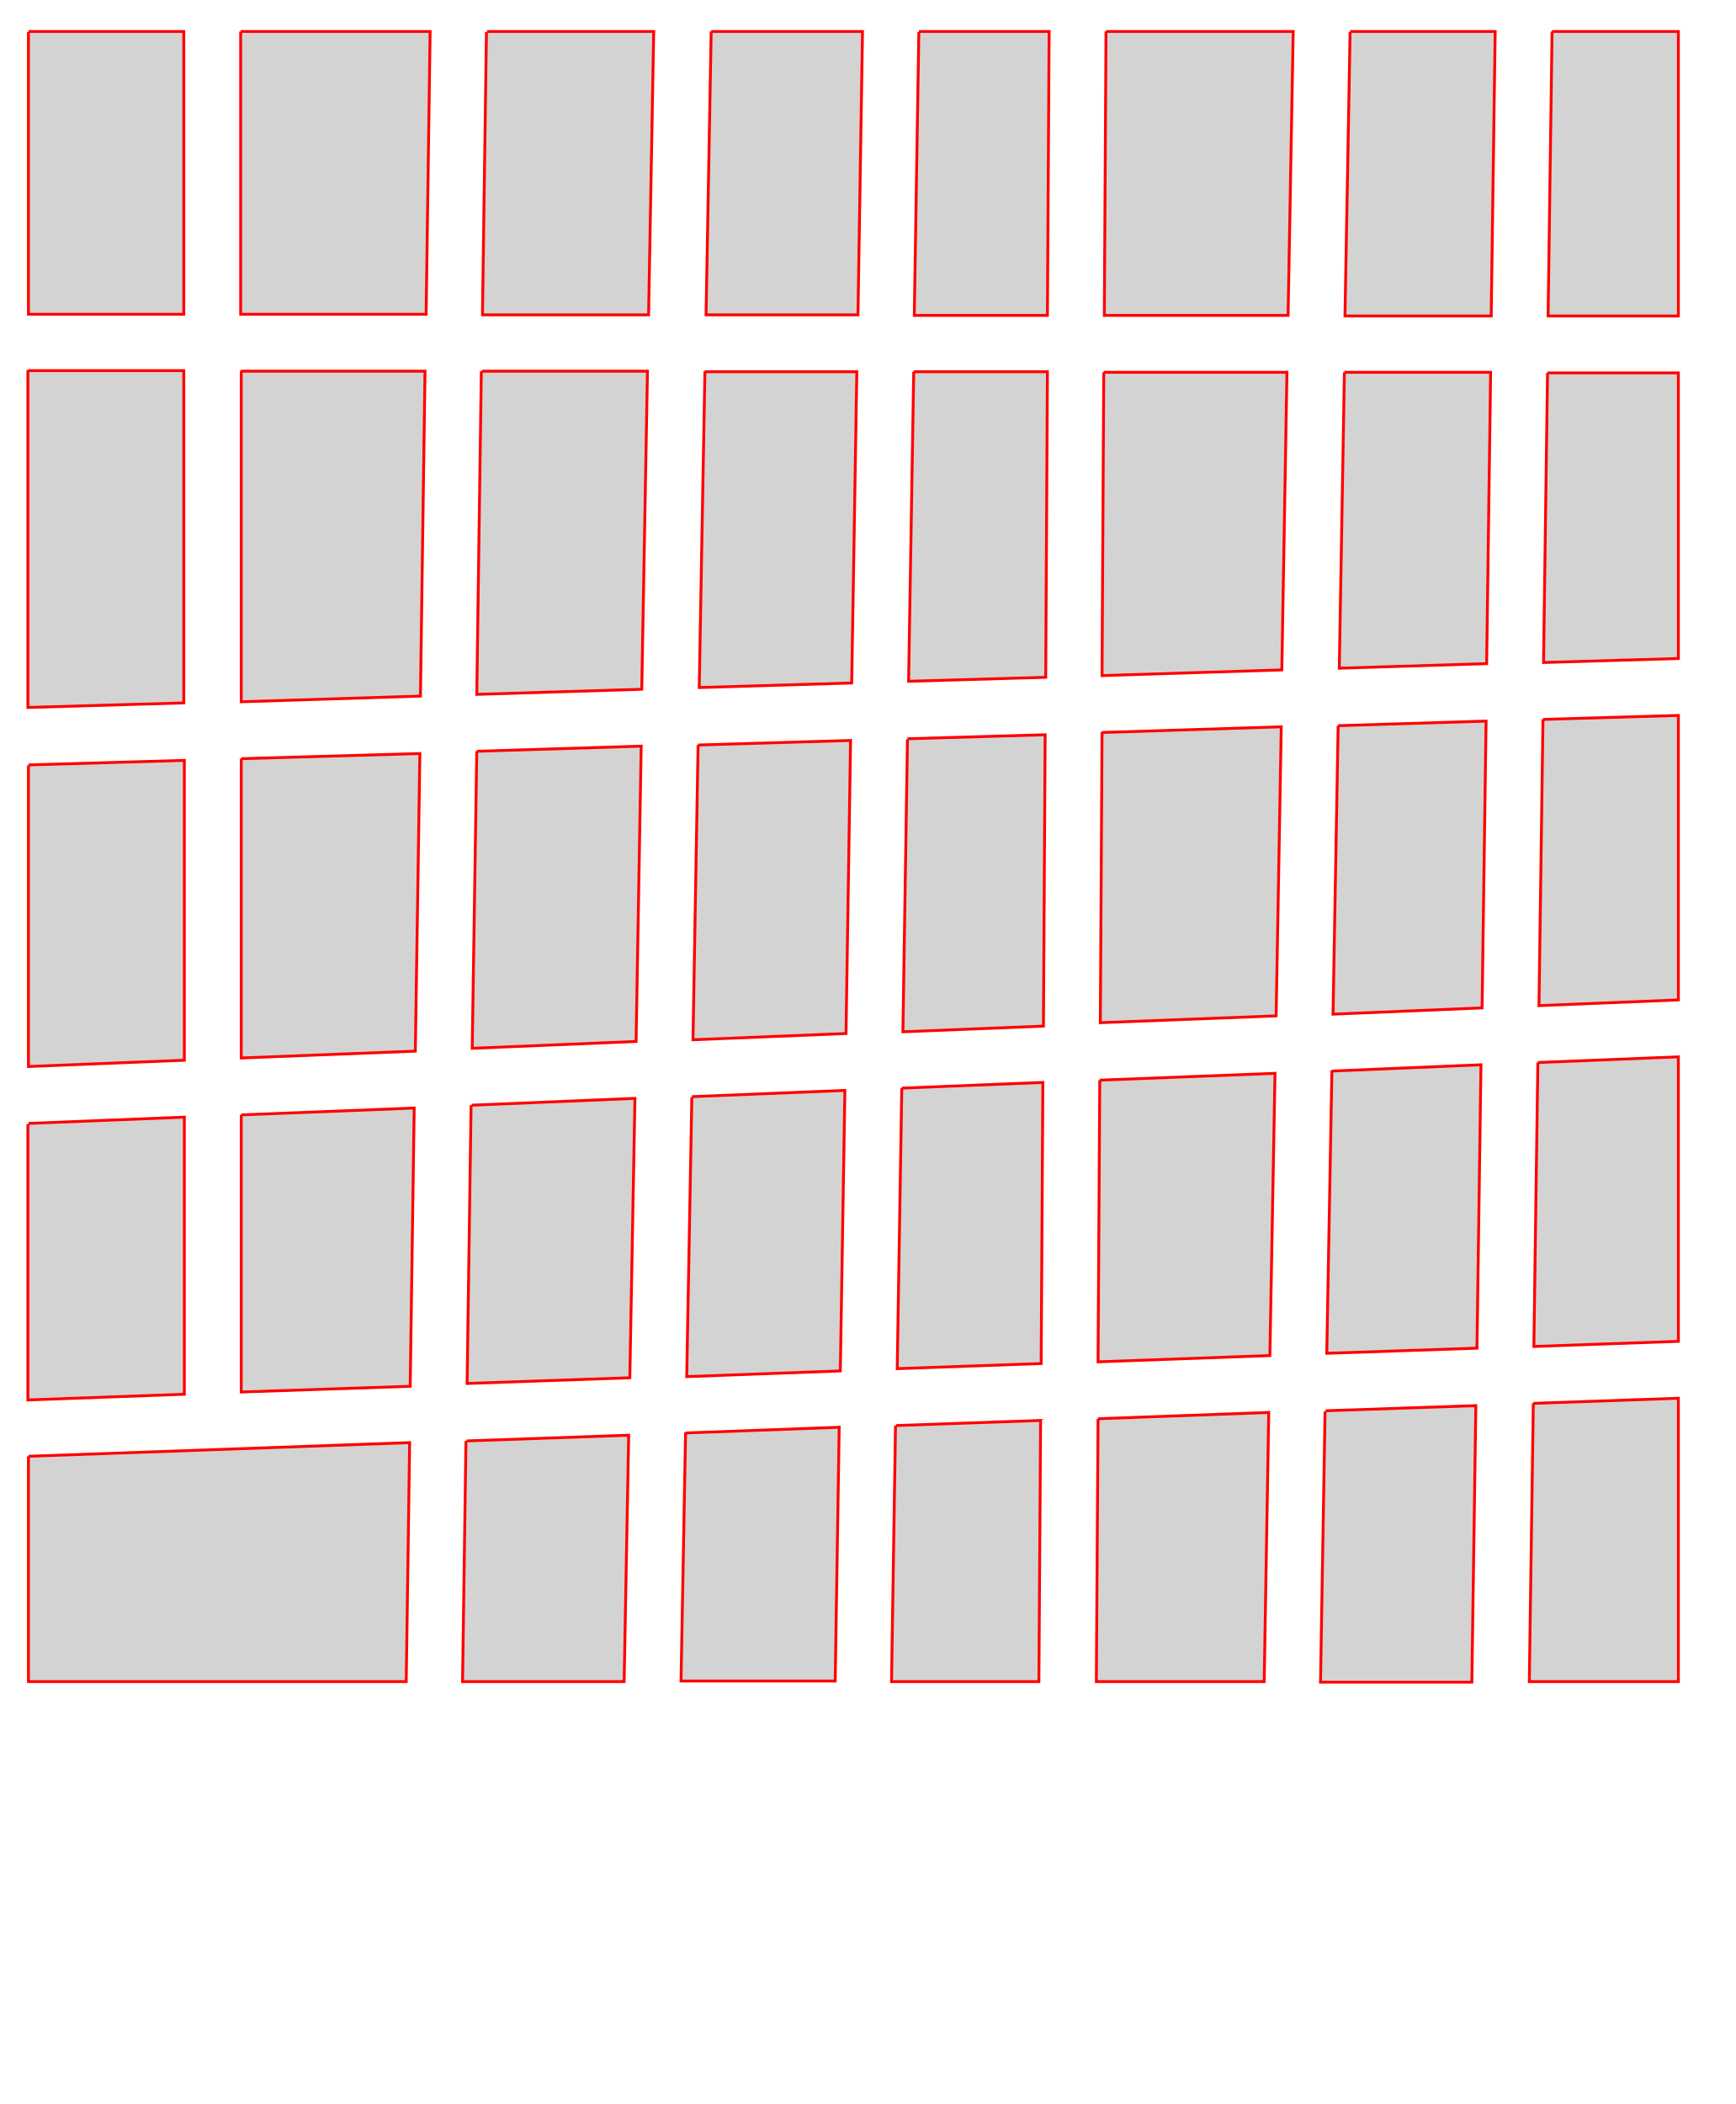
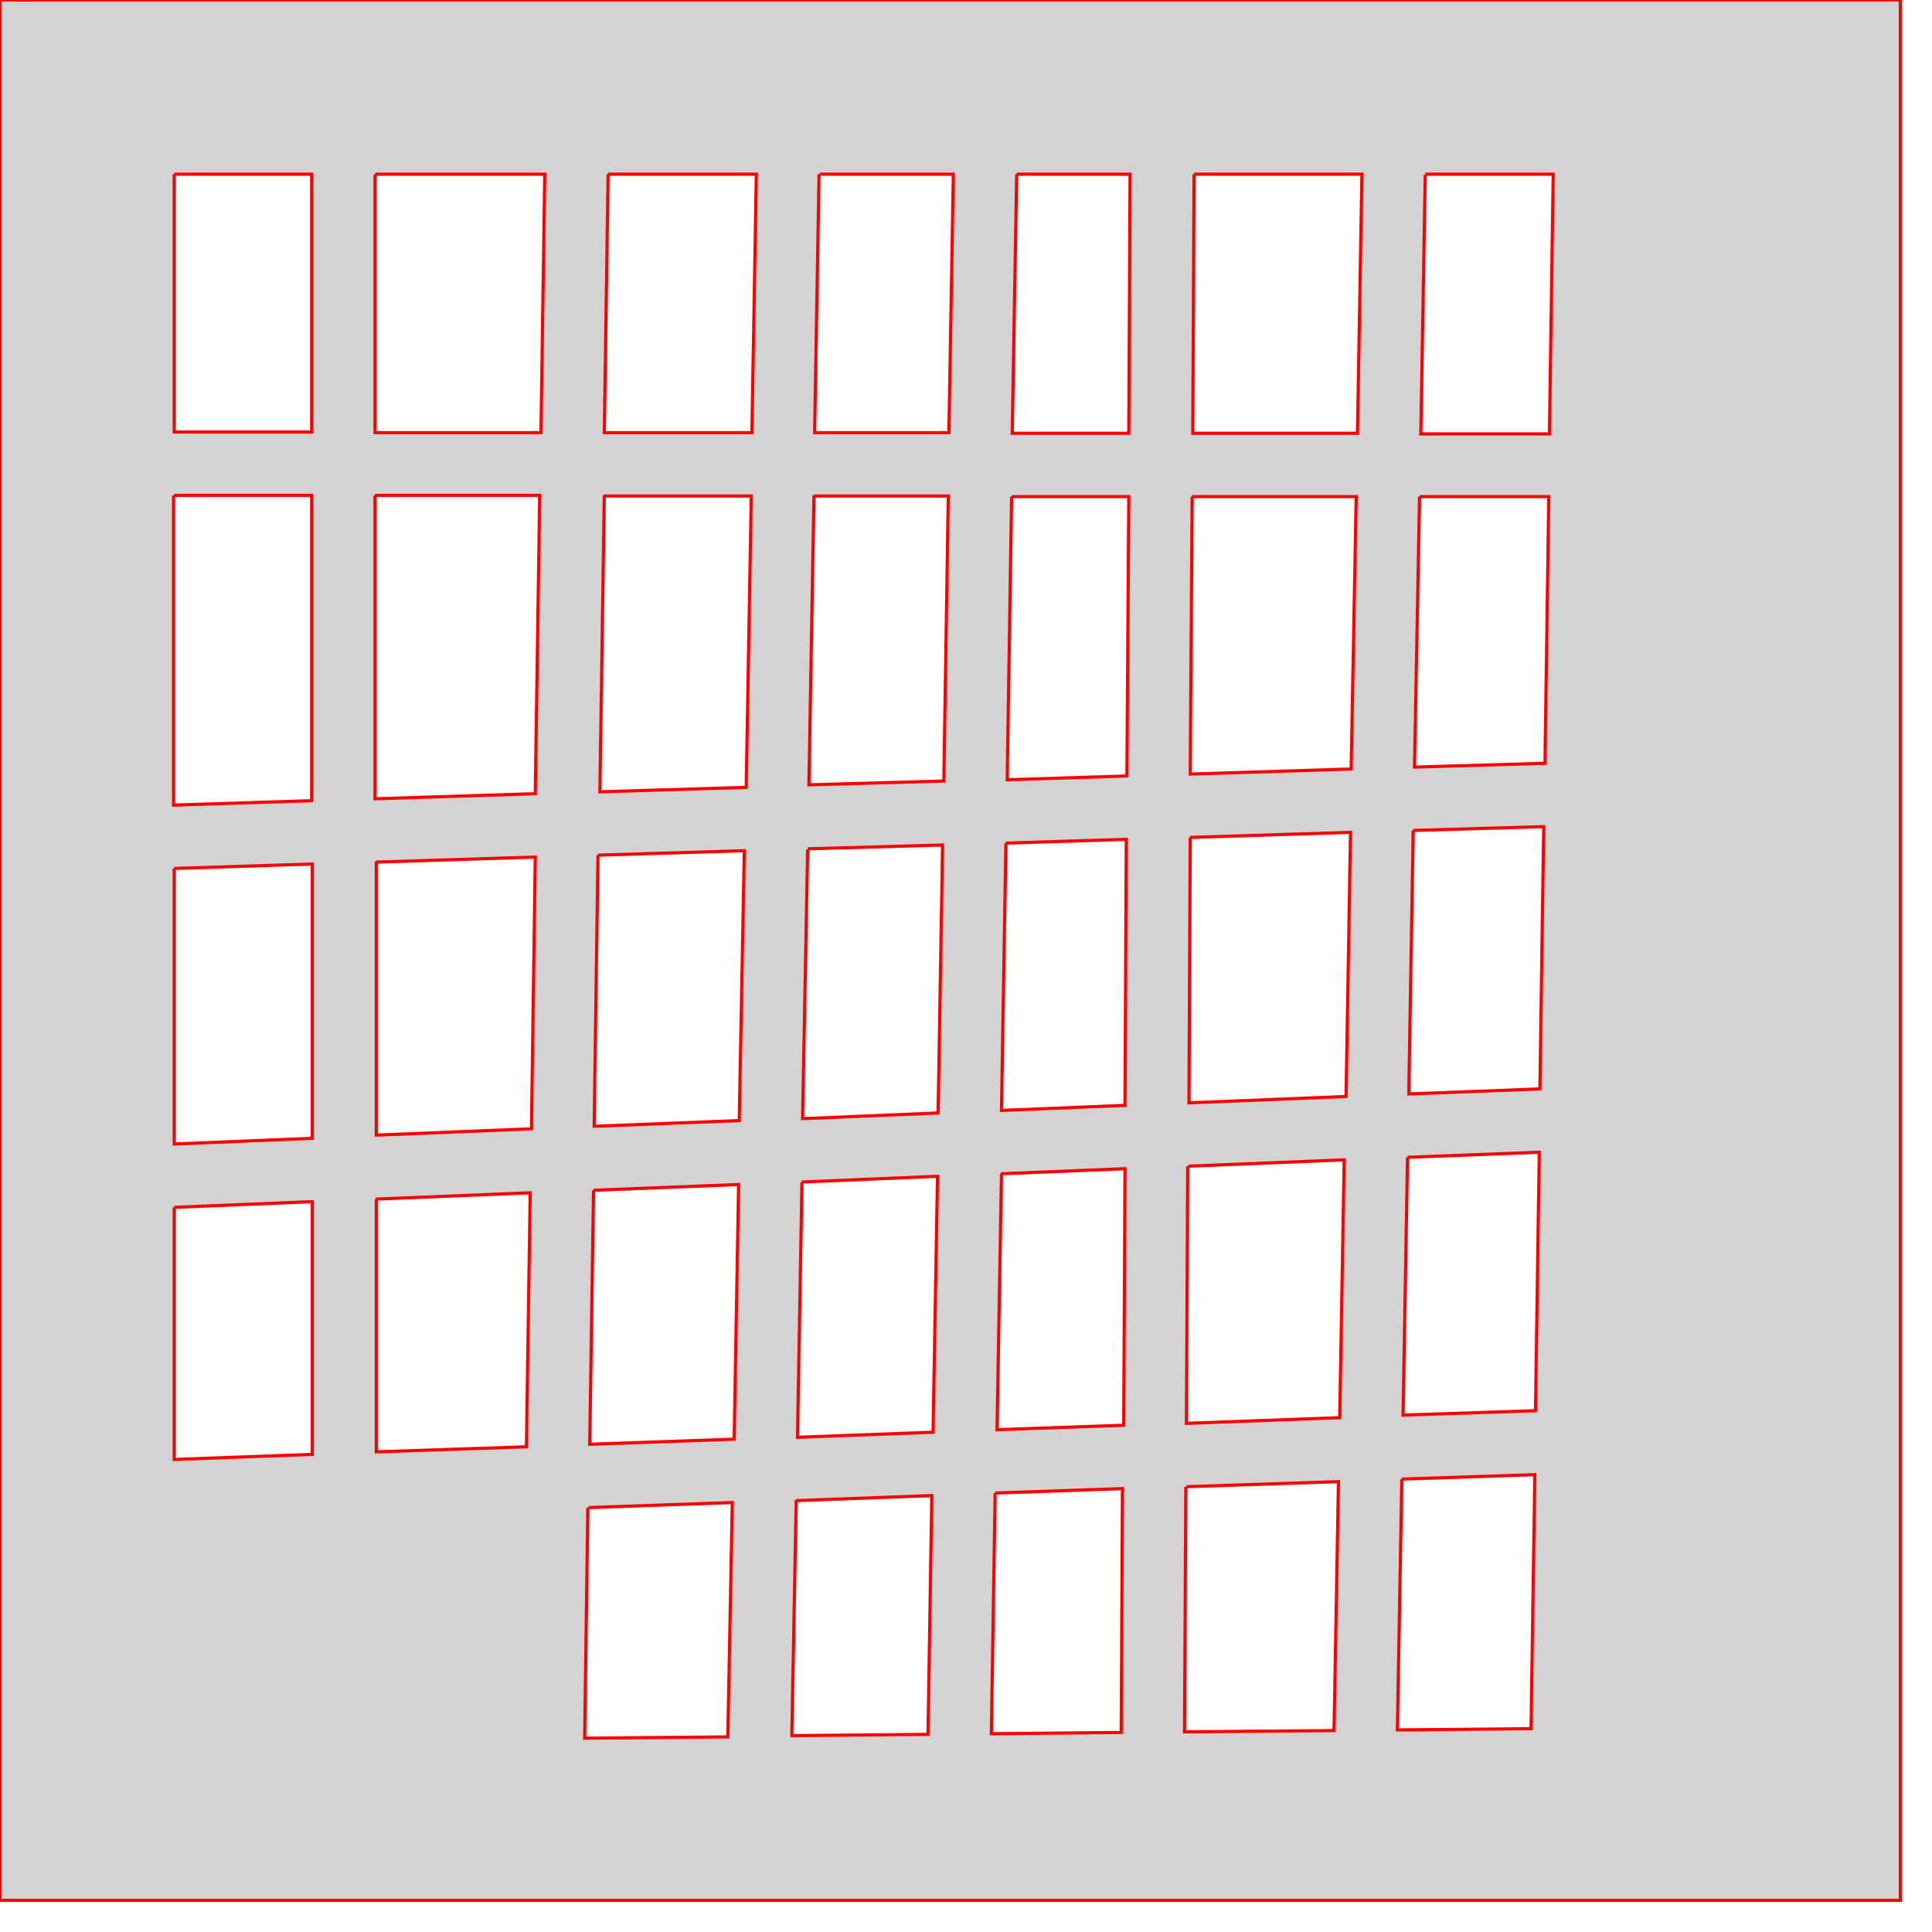
- <svg xmlns="http://www.w3.org/2000/svg" version="1.1" width="3in" height="3.637in" viewBox="0 0 3.05 3.687">
-   <g fill="none" fill-rule="none" stroke="none" stroke-width="none" stroke-linecap="butt" stroke-linejoin="miter" stroke-miterlimit="10" stroke-dasharray="" stroke-dashoffset="0" font-family="none" font-weight="none" font-size="none" text-anchor="none" style="mix-blend-mode: normal">
-     <path d="M0,3v-3h3v3z" fill="none" fill-rule="nonzero" stroke="none" stroke-width="1" />
-     <path d="M0.05,0.05h0.273l0,0.497l-0.273,-0v-0.496" fill="none" fill-rule="nonzero" stroke="none" stroke-width="1" />
-     <path d="M0.423,0.05h0.333l-0.007,0.497l-0.326,-0l-0,-0.497" fill="none" fill-rule="nonzero" stroke="none" stroke-width="1" />
-     <path d="M0.856,0.05h0.293l-0.009,0.498l-0.292,-0l0.007,-0.497" fill="none" fill-rule="nonzero" stroke="none" stroke-width="1" />
-     <path d="M1.25,0.05h0.266l-0.008,0.498l-0.267,-0l0.009,-0.498" fill="none" fill-rule="nonzero" stroke="none" stroke-width="1" />
-     <path d="M1.615,0.05h0.229l-0.003,0.499l-0.234,-0l0.008,-0.498" fill="none" fill-rule="nonzero" stroke="none" stroke-width="1" />
-     <path d="M1.944,0.05h0.329l-0.009,0.499l-0.323,-0l0.003,-0.499" fill="none" fill-rule="nonzero" stroke="none" stroke-width="1" />
-     <path d="M2.373,0.05h0.255l-0.007,0.5l-0.257,-0l0.009,-0.499" fill="none" fill-rule="nonzero" stroke="none" stroke-width="1" />
-     <path d="M2.728,0.05h0.222v0.5l-0.229,-0l0.007,-0.5" fill="none" fill-rule="nonzero" stroke="none" stroke-width="1" />
-     <path d="M0.05,0.646l0.273,0l0,0.584l-0.274,0.008v-0.593" fill="none" fill-rule="nonzero" stroke="none" stroke-width="1" />
-     <path d="M0.423,0.647l0.324,0l-0.008,0.571l-0.315,0.01l-0,-0.581" fill="none" fill-rule="nonzero" stroke="none" stroke-width="1" />
-     <path d="M0.847,0.647l0.291,0l-0.01,0.559l-0.29,0.009l0.008,-0.568" fill="none" fill-rule="nonzero" stroke="none" stroke-width="1" />
-     <path d="M1.239,0.648l0.267,0l-0.009,0.547l-0.268,0.008l0.01,-0.556" fill="none" fill-rule="nonzero" stroke="none" stroke-width="1" />
-     <path d="M1.606,0.648l0.235,0l-0.003,0.537l-0.241,0.007l0.009,-0.544" fill="none" fill-rule="nonzero" stroke="none" stroke-width="1" />
-     <path d="M1.94,0.649l0.322,0l-0.009,0.523l-0.316,0.01l0.003,-0.533" fill="none" fill-rule="nonzero" stroke="none" stroke-width="1" />
-     <path d="M2.363,0.649l0.257,0l-0.007,0.512l-0.259,0.008l0.009,-0.52" fill="none" fill-rule="nonzero" stroke="none" stroke-width="1" />
-     <path d="M2.72,0.65l0.23,0v0.502l-0.237,0.007l0.007,-0.509" fill="none" fill-rule="nonzero" stroke="none" stroke-width="1" />
-     <path d="M2.712,1.259l0.238,-0.007v0.5l-0.245,0.01l0.007,-0.503" fill="none" fill-rule="nonzero" stroke="none" stroke-width="1" />
-     <path d="M2.352,1.27l0.26,-0.008l-0.007,0.504l-0.262,0.011l0.009,-0.507" fill="none" fill-rule="nonzero" stroke="none" stroke-width="1" />
-     <path d="M1.937,1.282l0.315,-0.01l-0.009,0.508l-0.309,0.012l0.003,-0.511" fill="none" fill-rule="nonzero" stroke="none" stroke-width="1" />
-     <path d="M1.595,1.293l0.242,-0.007l-0.003,0.512l-0.247,0.01l0.008,-0.514" fill="none" fill-rule="nonzero" stroke="none" stroke-width="1" />
-     <path d="M1.227,1.304l0.268,-0.008l-0.008,0.515l-0.269,0.011l0.009,-0.518" fill="none" fill-rule="nonzero" stroke="none" stroke-width="1" />
-     <path d="M0.838,1.315l0.289,-0.009l-0.009,0.519l-0.288,0.012l0.008,-0.522" fill="none" fill-rule="nonzero" stroke="none" stroke-width="1" />
-     <path d="M0.424,1.328l0.314,-0.009l-0.008,0.523l-0.306,0.012l-0,-0.526" fill="none" fill-rule="nonzero" stroke="none" stroke-width="1" />
-     <path d="M0.05,1.339l0.274,-0.008l0,0.527l-0.274,0.011v-0.529" fill="none" fill-rule="nonzero" stroke="none" stroke-width="1" />
-     <path d="M2.703,1.862l0.247,-0.01v0.5l-0.254,0.009l0.007,-0.499" fill="none" fill-rule="nonzero" stroke="none" stroke-width="1" />
-     <path d="M2.341,1.877l0.262,-0.011l-0.007,0.498l-0.264,0.009l0.009,-0.497" fill="none" fill-rule="nonzero" stroke="none" stroke-width="1" />
-     <path d="M1.933,1.893l0.308,-0.012l-0.009,0.496l-0.302,0.011l0.003,-0.495" fill="none" fill-rule="nonzero" stroke="none" stroke-width="1" />
-     <path d="M1.585,1.907l0.248,-0.01l-0.003,0.494l-0.253,0.009l0.008,-0.493" fill="none" fill-rule="nonzero" stroke="none" stroke-width="1" />
-     <path d="M1.216,1.922l0.269,-0.011l-0.008,0.493l-0.27,0.01l0.009,-0.491" fill="none" fill-rule="nonzero" stroke="none" stroke-width="1" />
-     <path d="M0.829,1.937l0.287,-0.012l-0.009,0.491l-0.286,0.01l0.007,-0.489" fill="none" fill-rule="nonzero" stroke="none" stroke-width="1" />
-     <path d="M0.424,1.954l0.304,-0.012l-0.007,0.489l-0.297,0.01l-0,-0.487" fill="none" fill-rule="nonzero" stroke="none" stroke-width="1" />
-     <path d="M0.05,1.969l0.274,-0.011l0,0.487l-0.275,0.01v-0.485" fill="none" fill-rule="nonzero" stroke="none" stroke-width="1" />
-     <path d="M2.695,2.461l0.255,-0.009v0.498h-0.262l0.007,-0.489" fill="none" fill-rule="nonzero" stroke="none" stroke-width="1" />
-     <path d="M2.33,2.474l0.264,-0.009l-0.007,0.486h-0.266l0.008,-0.476" fill="none" fill-rule="nonzero" stroke="none" stroke-width="1" />
-     <path d="M1.93,2.488l0.3,-0.011l-0.008,0.473h-0.295l0.003,-0.462" fill="none" fill-rule="nonzero" stroke="none" stroke-width="1" />
-     <path d="M1.575,2.5l0.254,-0.009l-0.003,0.459h-0.259l0.007,-0.45" fill="none" fill-rule="nonzero" stroke="none" stroke-width="1" />
-     <path d="M1.205,2.513l0.27,-0.01l-0.007,0.446h-0.271l0.008,-0.437" fill="none" fill-rule="nonzero" stroke="none" stroke-width="1" />
-     <path d="M0.82,2.527l0.285,-0.01l-0.008,0.433h-0.284l0.006,-0.423" fill="none" fill-rule="nonzero" stroke="none" stroke-width="1" />
-     <path d="M0.05,2.554l0.326,-0.012l0.344,-0.012l-0.006,0.42h-0.664v-0.396" fill="none" fill-rule="nonzero" stroke="none" stroke-width="1" />
-     <path d="M0,0" fill="none" fill-rule="nonzero" stroke="none" stroke-width="1" />
-     <path d="M0,0" fill="none" fill-rule="nonzero" stroke="none" stroke-width="1" />
-     <path d="M0,0" fill="none" fill-rule="nonzero" stroke="none" stroke-width="1" />
-     <path d="M0,0" fill="none" fill-rule="nonzero" stroke="none" stroke-width="1" />
-     <path d="M0,0" fill="none" fill-rule="nonzero" stroke="none" stroke-width="1" />
-     <path d="M0,0" fill="none" fill-rule="nonzero" stroke="none" stroke-width="1" />
-     <path d="M2.32,3.057l0.266,-0.003l-0.007,0.512l-0.268,0.011l0.009,-0.52" fill="none" fill-rule="nonzero" stroke="none" stroke-width="1" />
-     <path d="M1.566,3.065l0.311,-0.003l0.343,-0.004l-0.009,0.523l-0.653,0.026l0.009,-0.542" fill="none" fill-rule="nonzero" stroke="none" stroke-width="1" />
-     <path d="M1.195,3.069l0.271,-0.003l-0.009,0.545l-0.272,0.011l0.01,-0.553" fill="none" fill-rule="nonzero" stroke="none" stroke-width="1" />
-     <path d="M0.812,3.072l0.283,-0.003l-0.01,0.556l-0.281,0.011l0.008,-0.564" fill="none" fill-rule="nonzero" stroke="none" stroke-width="1" />
-     <path d="M0.05,0.05h0.273l0,0.497l-0.273,-0v-0.496M0.423,0.05h0.333l-0.007,0.497l-0.326,-0l-0,-0.497M0.856,0.05h0.293l-0.009,0.498l-0.292,-0l0.007,-0.497M1.25,0.05h0.266l-0.008,0.498l-0.267,-0l0.009,-0.498M1.615,0.05h0.229l-0.003,0.499l-0.234,-0l0.008,-0.498M1.944,0.05h0.329l-0.009,0.499l-0.323,-0l0.003,-0.499M2.373,0.05h0.255l-0.007,0.5l-0.257,-0l0.009,-0.499M2.728,0.05h0.222v0.5l-0.229,-0l0.007,-0.5M0.05,0.646l0.273,0l0,0.584l-0.274,0.008v-0.593M0.423,0.647l0.324,0l-0.008,0.571l-0.315,0.01l-0,-0.581M0.847,0.647l0.291,0l-0.01,0.559l-0.29,0.009l0.008,-0.568M1.239,0.648l0.267,0l-0.009,0.547l-0.268,0.008l0.01,-0.556M1.606,0.648l0.235,0l-0.003,0.537l-0.241,0.007l0.009,-0.544M1.94,0.649l0.322,0l-0.009,0.523l-0.316,0.01l0.003,-0.533M2.363,0.649l0.257,0l-0.007,0.512l-0.259,0.008l0.009,-0.52M2.72,0.65l0.23,0v0.502l-0.237,0.007l0.007,-0.509M2.712,1.259l0.238,-0.007v0.5l-0.245,0.01l0.007,-0.503M2.352,1.27l0.26,-0.008l-0.007,0.504l-0.262,0.011l0.009,-0.507M1.937,1.282l0.315,-0.01l-0.009,0.508l-0.309,0.012l0.003,-0.511M1.595,1.293l0.242,-0.007l-0.003,0.512l-0.247,0.01l0.008,-0.514M1.227,1.304l0.268,-0.008l-0.008,0.515l-0.269,0.011l0.009,-0.518M0.838,1.315l0.289,-0.009l-0.009,0.519l-0.288,0.012l0.008,-0.522M0.424,1.328l0.314,-0.009l-0.008,0.523l-0.306,0.012l-0,-0.526M0.05,1.339l0.274,-0.008l0,0.527l-0.274,0.011v-0.529M2.703,1.862l0.247,-0.01v0.5l-0.254,0.009l0.007,-0.499M2.341,1.877l0.262,-0.011l-0.007,0.498l-0.264,0.009l0.009,-0.497M1.933,1.893l0.308,-0.012l-0.009,0.496l-0.302,0.011l0.003,-0.495M1.585,1.907l0.248,-0.01l-0.003,0.494l-0.253,0.009l0.008,-0.493M1.216,1.922l0.269,-0.011l-0.008,0.493l-0.27,0.01l0.009,-0.491M0.829,1.937l0.287,-0.012l-0.009,0.491l-0.286,0.01l0.007,-0.489M0.424,1.954l0.304,-0.012l-0.007,0.489l-0.297,0.01l-0,-0.487M0.05,1.969l0.274,-0.011l0,0.487l-0.275,0.01v-0.485M2.695,2.461l0.255,-0.009v0.498h-0.262l0.007,-0.489M2.33,2.474l0.264,-0.009l-0.007,0.486h-0.266l0.008,-0.476M1.93,2.488l0.3,-0.011l-0.008,0.473h-0.295l0.003,-0.462M1.575,2.5l0.254,-0.009l-0.003,0.459h-0.259l0.007,-0.45M1.205,2.513l0.27,-0.01l-0.007,0.446h-0.271l0.008,-0.437M0.82,2.527l0.285,-0.01l-0.008,0.433h-0.284l0.006,-0.423M0.05,2.554l0.67,-0.024l-0.006,0.42h-0.664v-0.396M0,0M0,0M0,0M0,0M0,0M0,0" fill="#d3d3d3" fill-rule="evenodd" stroke="#ff0000" stroke-width="0.005" />
+ <svg xmlns="http://www.w3.org/2000/svg" version="1.1" width="3in" height="3in" viewBox="0 0 3.05 3.05">
+   <g fill="#d3d3d3" fill-rule="evenodd" stroke="#ff0000" stroke-width="0.005" stroke-linecap="butt" stroke-linejoin="miter" stroke-miterlimit="10" stroke-dasharray="" stroke-dashoffset="0" font-family="none" font-weight="none" font-size="none" text-anchor="none" style="mix-blend-mode: normal">
+     <path d="M0,3v-3h3v3zM0.275,0.275h0.217l0,0.407l-0.217,-0v-0.407M0.592,0.275h0.268l-0.006,0.408l-0.262,-0l-0,-0.407M0.96,0.275h0.234l-0.007,0.408l-0.233,-0l0.006,-0.408M1.294,0.275h0.211l-0.007,0.408l-0.212,-0l0.007,-0.408M1.605,0.275h0.179l-0.002,0.409l-0.184,-0l0.007,-0.409M1.885,0.275h0.265l-0.007,0.409l-0.26,-0l0.002,-0.409M2.25,0.275h0.202l-0.006,0.41l-0.203,-0l0.007,-0.409M0.275,0.782l0.217,0l0,0.482l-0.218,0.007v-0.489M0.592,0.782l0.26,0l-0.007,0.471l-0.253,0.008l-0,-0.479M0.953,0.783l0.233,0l-0.008,0.46l-0.231,0.007l0.007,-0.468M1.285,0.783l0.212,0l-0.007,0.45l-0.213,0.006l0.008,-0.457M1.597,0.784l0.185,0l-0.003,0.441l-0.189,0.006l0.007,-0.447M1.882,0.784l0.259,0l-0.008,0.43l-0.254,0.008l0.003,-0.438M2.241,0.784l0.204,0l-0.006,0.421l-0.206,0.006l0.008,-0.427M2.231,1.311l0.206,-0.006l-0.006,0.414l-0.207,0.008l0.007,-0.416M1.879,1.322l0.253,-0.008l-0.007,0.417l-0.248,0.01l0.002,-0.419M1.588,1.331l0.19,-0.006l-0.002,0.42l-0.195,0.008l0.007,-0.422M1.275,1.34l0.213,-0.006l-0.007,0.423l-0.214,0.009l0.008,-0.425M0.944,1.35l0.231,-0.007l-0.008,0.426l-0.229,0.009l0.006,-0.428M0.593,1.361l0.252,-0.008l-0.006,0.429l-0.245,0.01l-0,-0.432M0.275,1.371l0.218,-0.007l0,0.433l-0.218,0.009v-0.435M2.222,1.827l0.208,-0.008l-0.006,0.408l-0.209,0.007l0.007,-0.407M1.876,1.841l0.246,-0.01l-0.007,0.407l-0.242,0.009l0.002,-0.406M1.58,1.853l0.196,-0.008l-0.002,0.405l-0.2,0.007l0.007,-0.404M1.266,1.866l0.214,-0.009l-0.007,0.404l-0.214,0.008l0.007,-0.403M0.937,1.879l0.229,-0.009l-0.007,0.402l-0.228,0.008l0.006,-0.401M0.593,1.893l0.244,-0.01l-0.006,0.401l-0.237,0.008l-0,-0.399M0.275,1.906l0.218,-0.009l0,0.399l-0.218,0.008v-0.398M2.213,2.335l0.21,-0.007l-0.006,0.401l-0.211,0.002l0.007,-0.396M1.873,2.347l0.24,-0.008l-0.007,0.393l-0.236,0.002l0.002,-0.387M1.571,2.357l0.201,-0.007l-0.002,0.385l-0.205,0.002l0.006,-0.38M1.257,2.369l0.214,-0.008l-0.006,0.377l-0.215,0.002l0.007,-0.372M0.929,2.38l0.227,-0.008l-0.007,0.37l-0.226,0.002l0.005,-0.364" />
  </g>
</svg>
